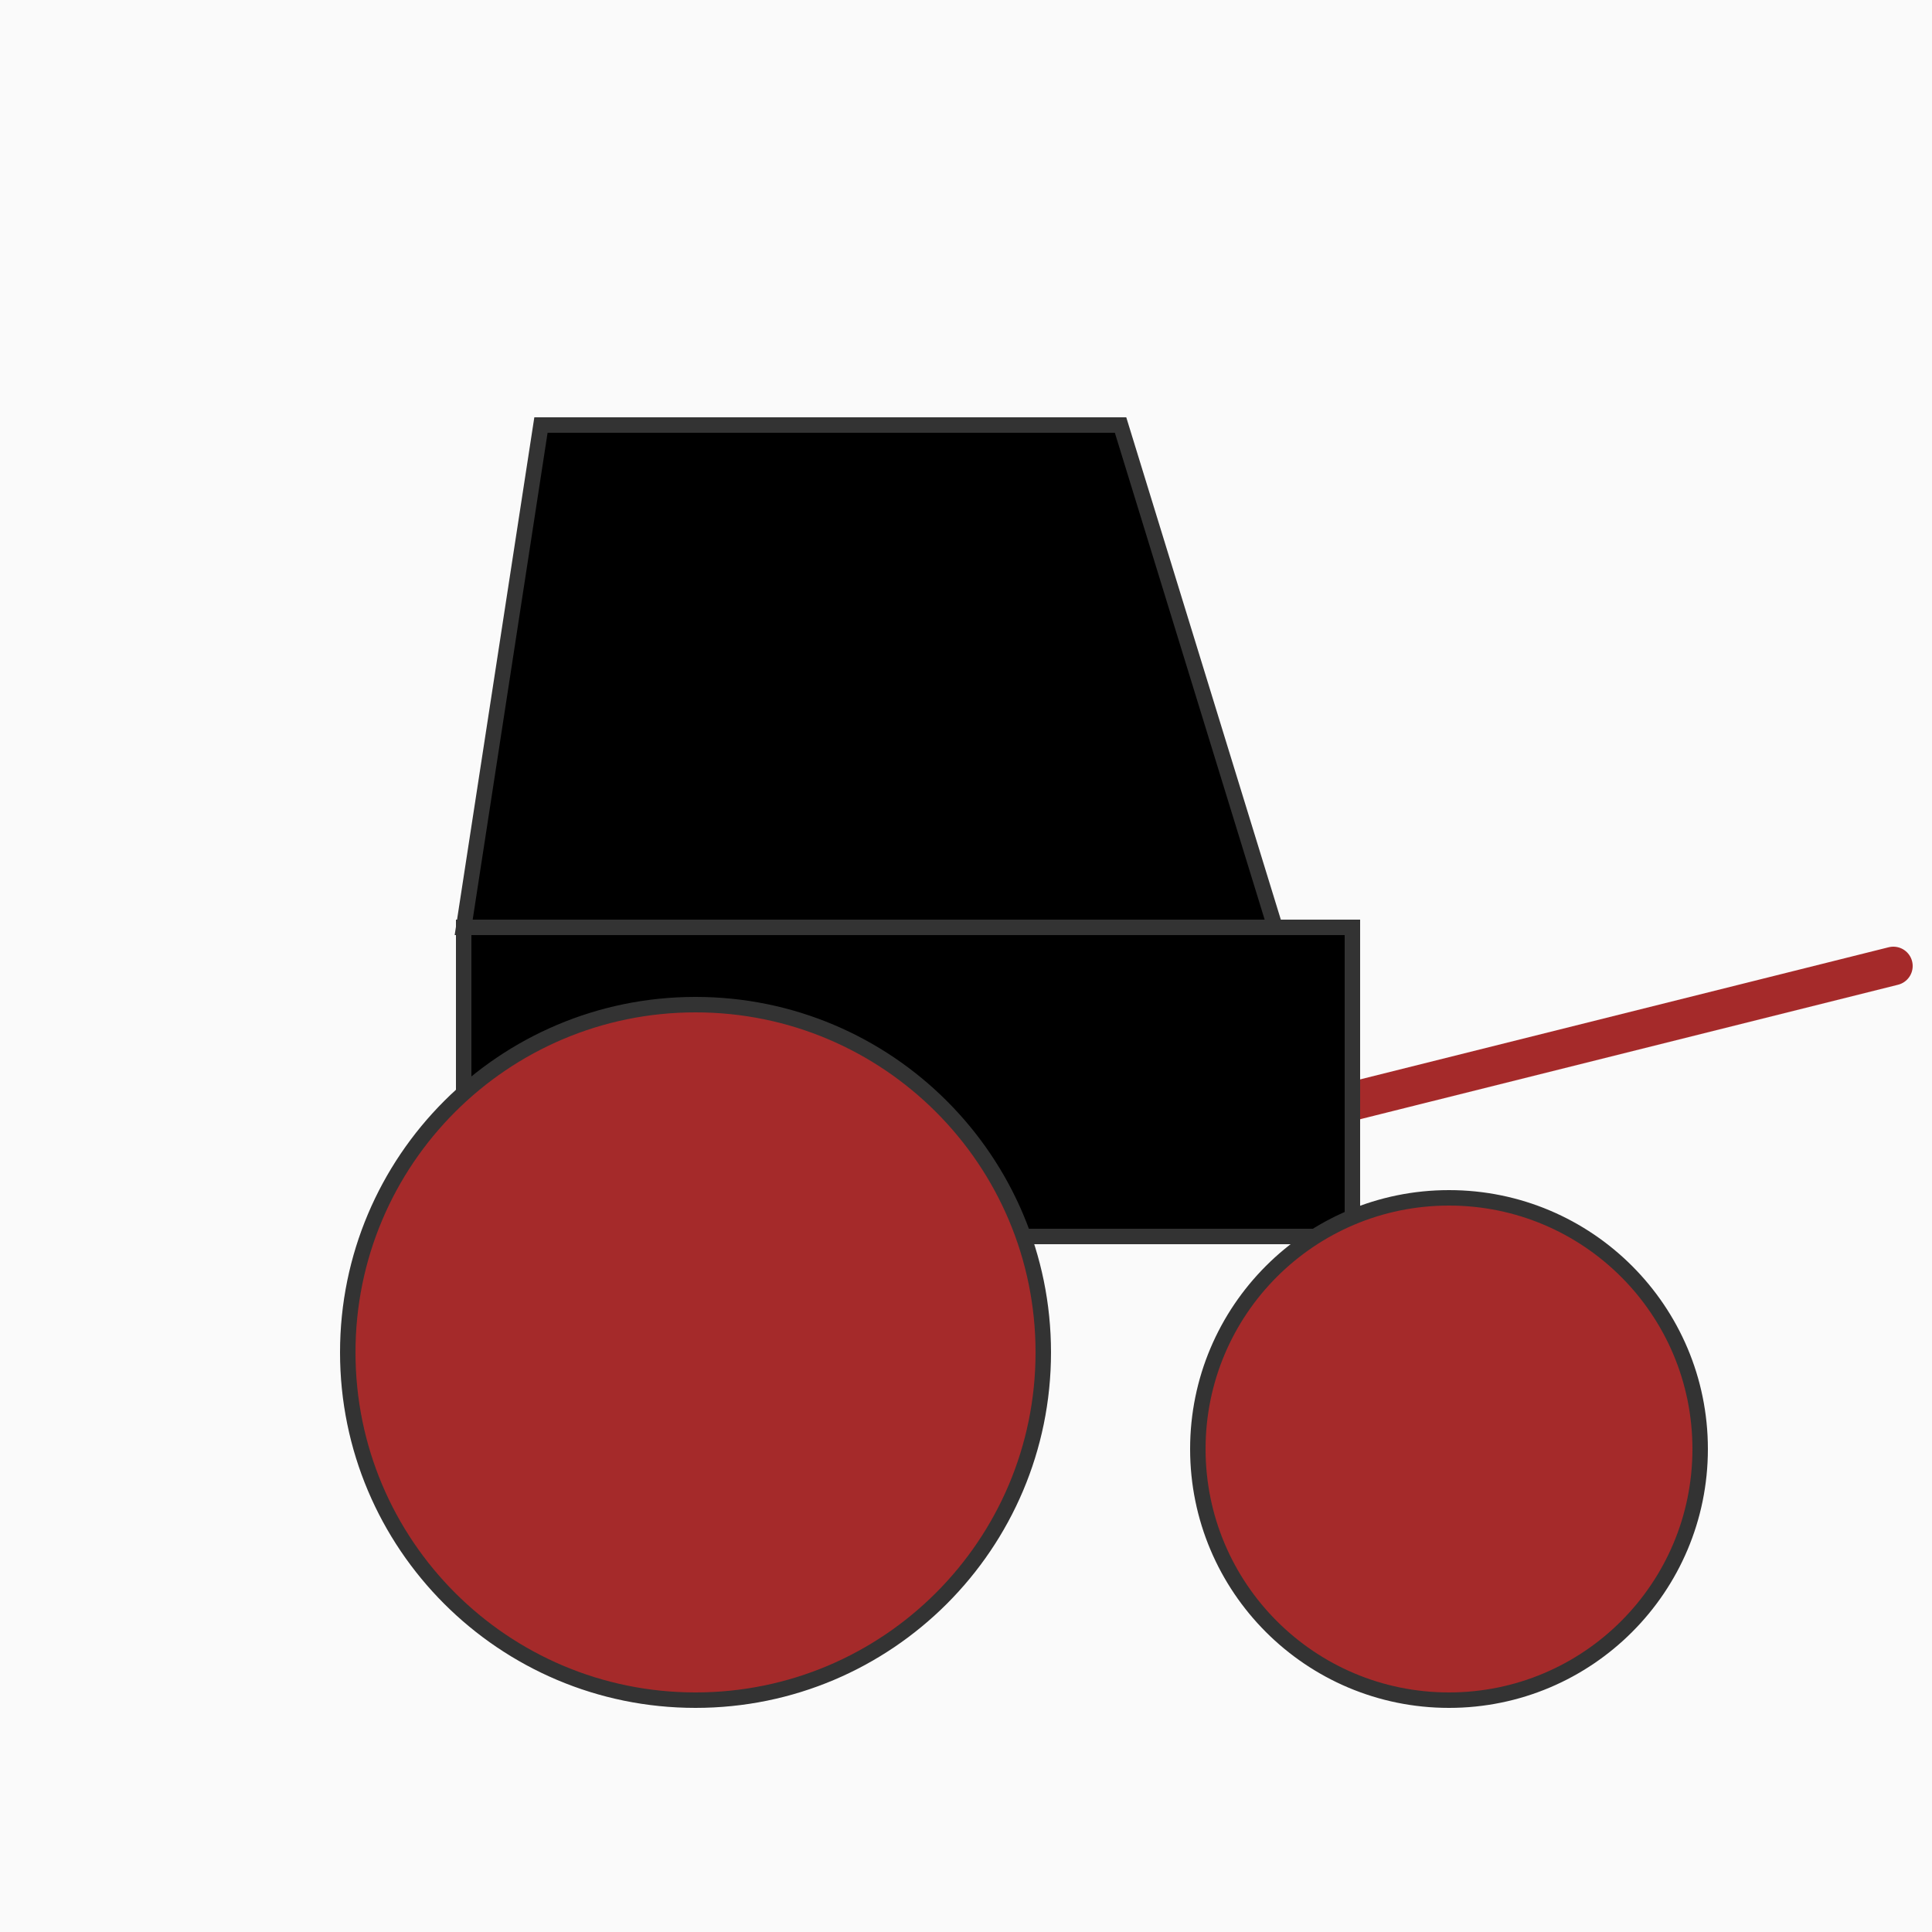
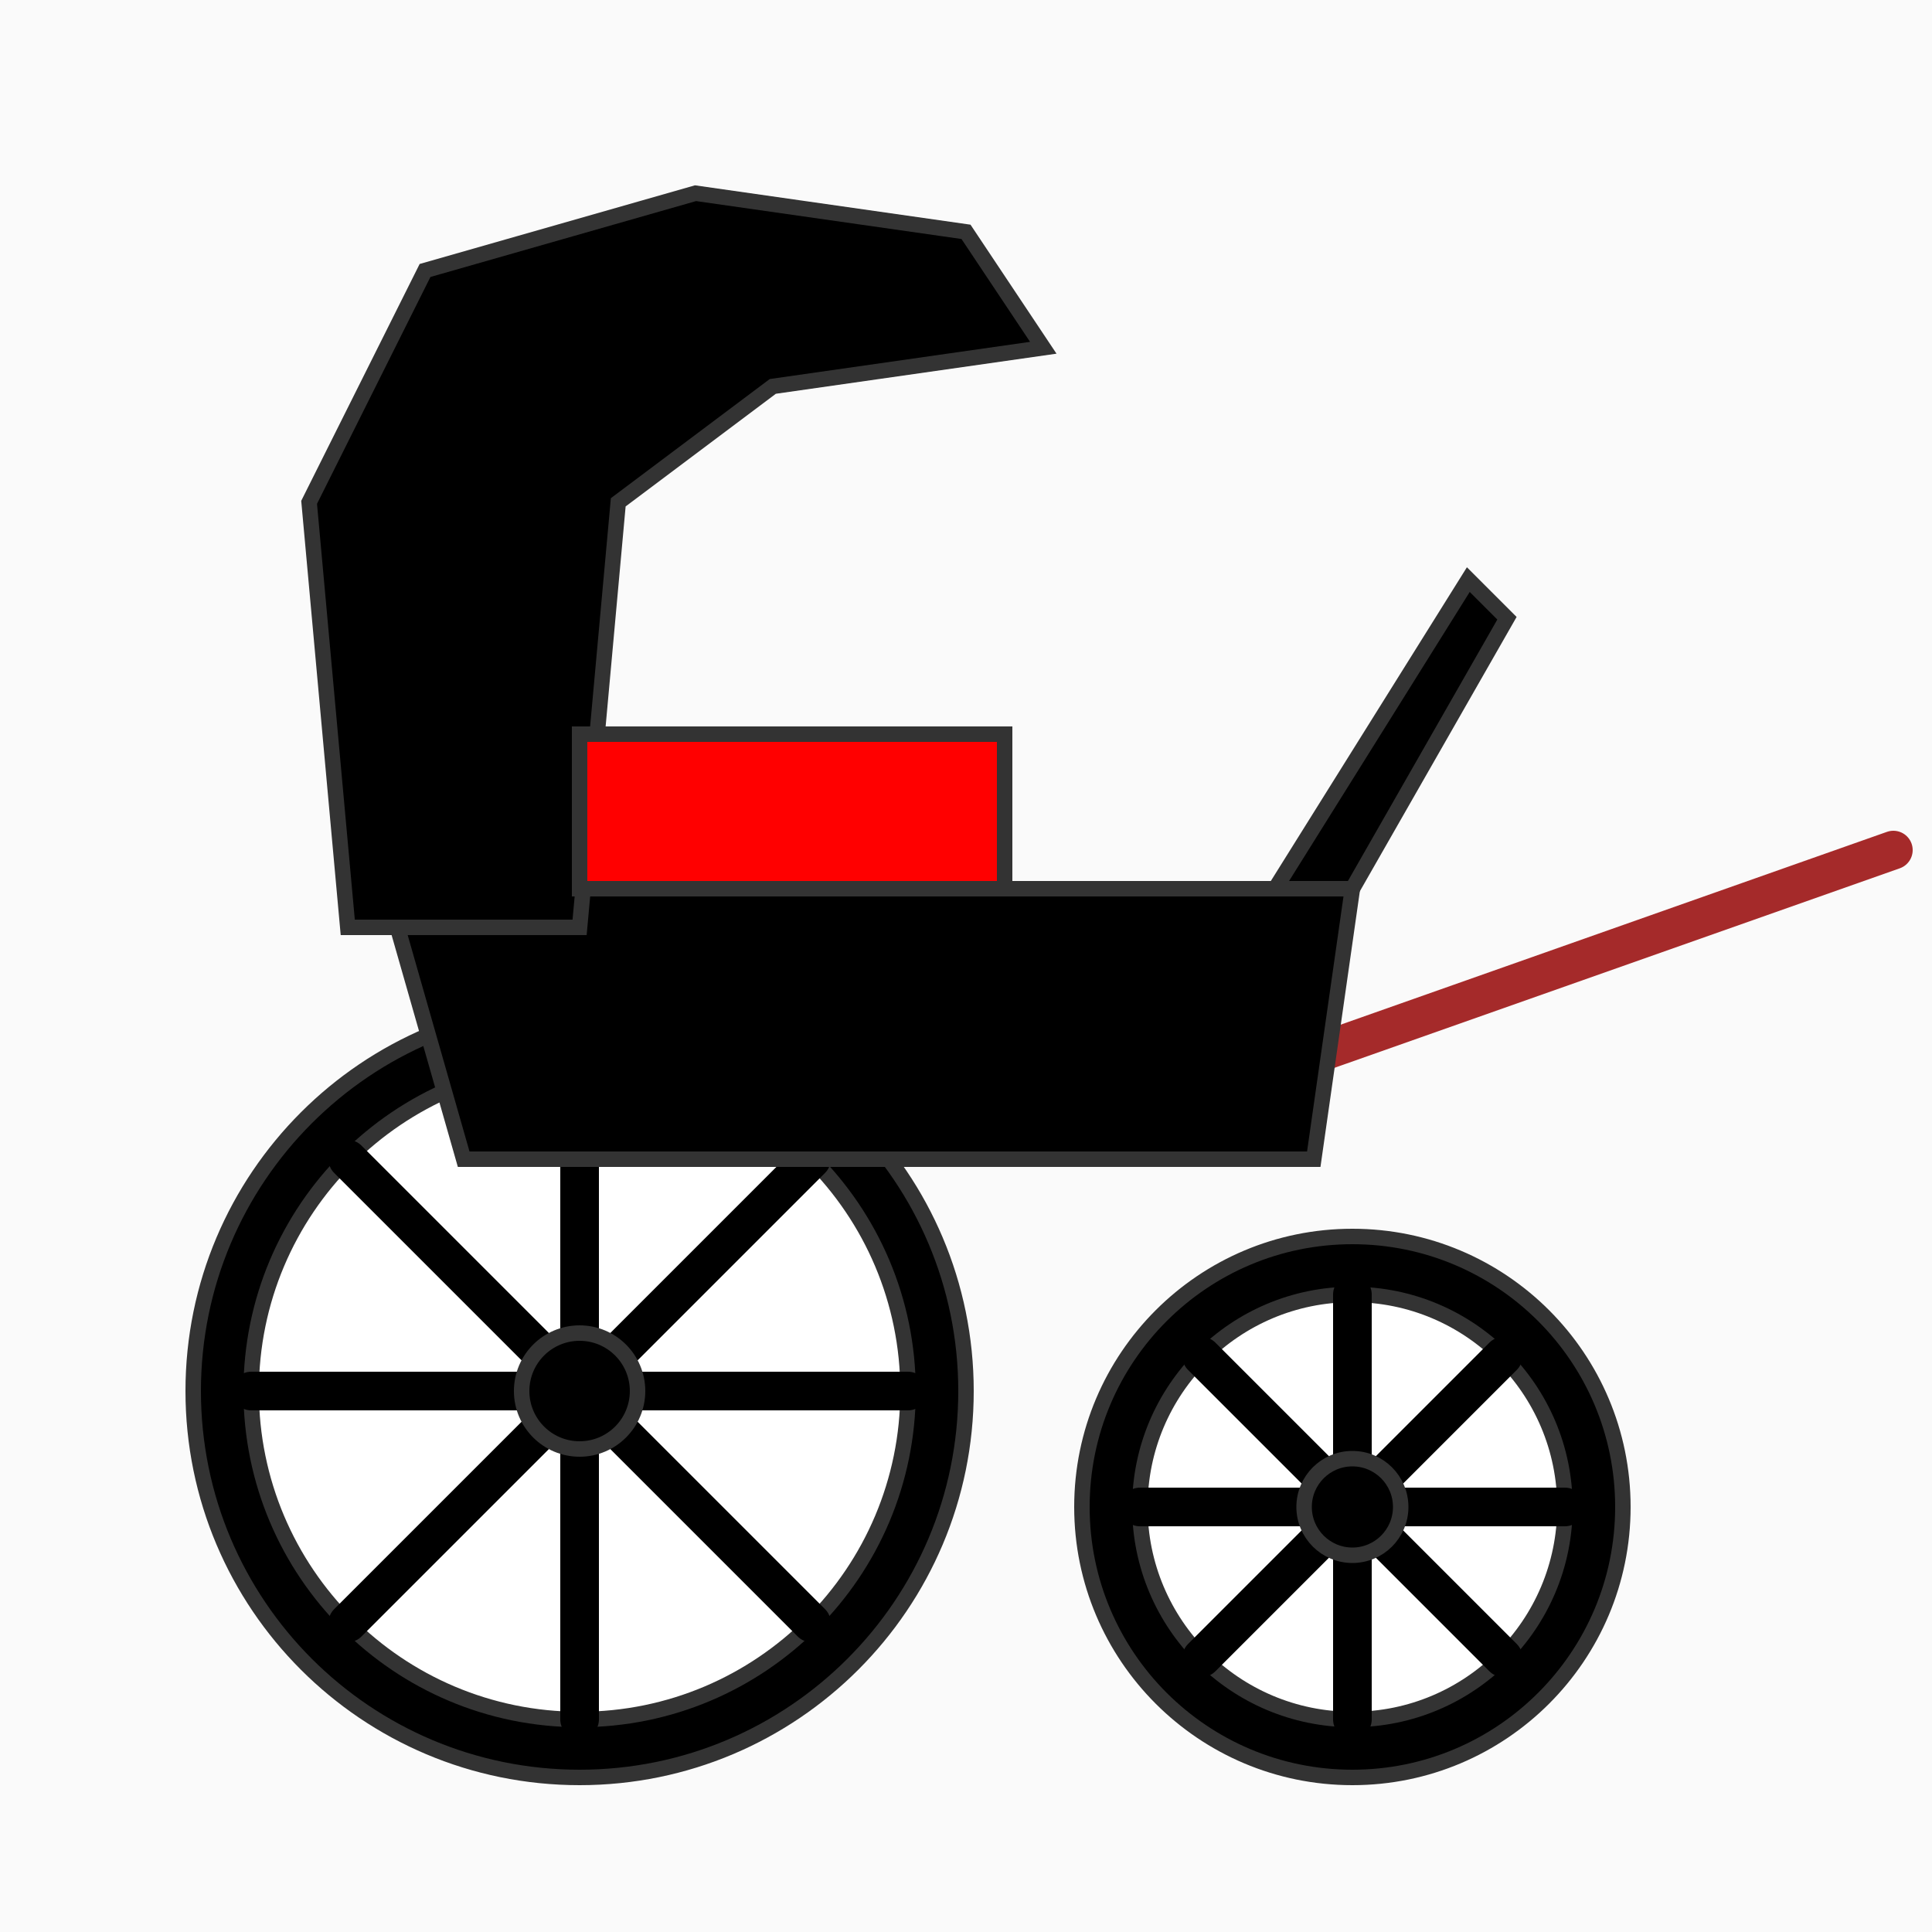
<svg xmlns="http://www.w3.org/2000/svg" viewBox="0 0 100 100" width="200" height="200">
  <rect width="100" height="100" fill="#fafafa" />
-   <polyline points="66,58 98,50" fill="none" stroke="brown" stroke-width="2" stroke-linecap="round" stroke-linejoin="round" />
-   <polygon points="28,22 58,22 66,48 24,48" fill="black" stroke="#333" stroke-width="0.8" />
-   <rect x="24" y="48" width="46" height="16" fill="black" stroke="#333" stroke-width="0.8" />
-   <ellipse cx="36" cy="70" rx="18" ry="18" fill="brown" stroke="#333" stroke-width="0.8" />
-   <ellipse cx="75" cy="75" rx="13" ry="13" fill="brown" stroke="#333" stroke-width="0.8" />
-   <polyline points="20,70 52,70" fill="none" stroke="brown" stroke-width="2" stroke-linecap="round" stroke-linejoin="round" />
-   <polyline points="36,54 36,86" fill="none" stroke="brown" stroke-width="2" stroke-linecap="round" stroke-linejoin="round" />
-   <polyline points="64,75 86,75" fill="none" stroke="brown" stroke-width="2" stroke-linecap="round" stroke-linejoin="round" />
-   <polyline points="75,64 75,86" fill="none" stroke="brown" stroke-width="2" stroke-linecap="round" stroke-linejoin="round" />
+   <polyline points="64,56 98,44" fill="none" stroke="brown" stroke-width="2" stroke-linecap="round" stroke-linejoin="round" />
+   <ellipse cx="30" cy="72" rx="20" ry="20" fill="black" stroke="#333" stroke-width="0.8" />
+   <ellipse cx="70" cy="78" rx="14" ry="14" fill="black" stroke="#333" stroke-width="0.8" />
+   <ellipse cx="30" cy="72" rx="17" ry="17" fill="white" stroke="#333" stroke-width="0.8" />
+   <ellipse cx="70" cy="78" rx="11" ry="11" fill="white" stroke="#333" stroke-width="0.8" />
+   <polyline points="47,72 13,72" fill="none" stroke="black" stroke-width="2" stroke-linecap="round" stroke-linejoin="round" />
+   <polyline points="42,84 18,60" fill="none" stroke="black" stroke-width="2" stroke-linecap="round" stroke-linejoin="round" />
+   <polyline points="30,89 30,55" fill="none" stroke="black" stroke-width="2" stroke-linecap="round" stroke-linejoin="round" />
+   <polyline points="18,84 42,60" fill="none" stroke="black" stroke-width="2" stroke-linecap="round" stroke-linejoin="round" />
+   <polyline points="81,78 59,78" fill="none" stroke="black" stroke-width="2" stroke-linecap="round" stroke-linejoin="round" />
+   <polyline points="77.8,85.8 62.2,70.2" fill="none" stroke="black" stroke-width="2" stroke-linecap="round" stroke-linejoin="round" />
+   <polyline points="70,89 70,67" fill="none" stroke="black" stroke-width="2" stroke-linecap="round" stroke-linejoin="round" />
+   <polyline points="62.2,85.8 77.8,70.2" fill="none" stroke="black" stroke-width="2" stroke-linecap="round" stroke-linejoin="round" />
+   <ellipse cx="30" cy="72" rx="3" ry="3" fill="black" stroke="#333" stroke-width="0.8" />
+   <ellipse cx="70" cy="78" rx="2.5" ry="2.5" fill="black" stroke="#333" stroke-width="0.8" />
+   <polygon points="20,46 70,46 68,60 24,60" fill="black" stroke="#333" stroke-width="0.8" />
+   <polygon points="66,46 70,46 78,32 76,30" fill="black" stroke="#333" stroke-width="0.8" />
+   <polygon points="18,48 16,26 22,14 36,10 50,12 54,18 40,20 32,26 30,48" fill="black" stroke="#333" stroke-width="0.8" />
+   <rect x="30" y="38" width="22" height="8" fill="red" stroke="#333" stroke-width="0.8" />
</svg>
